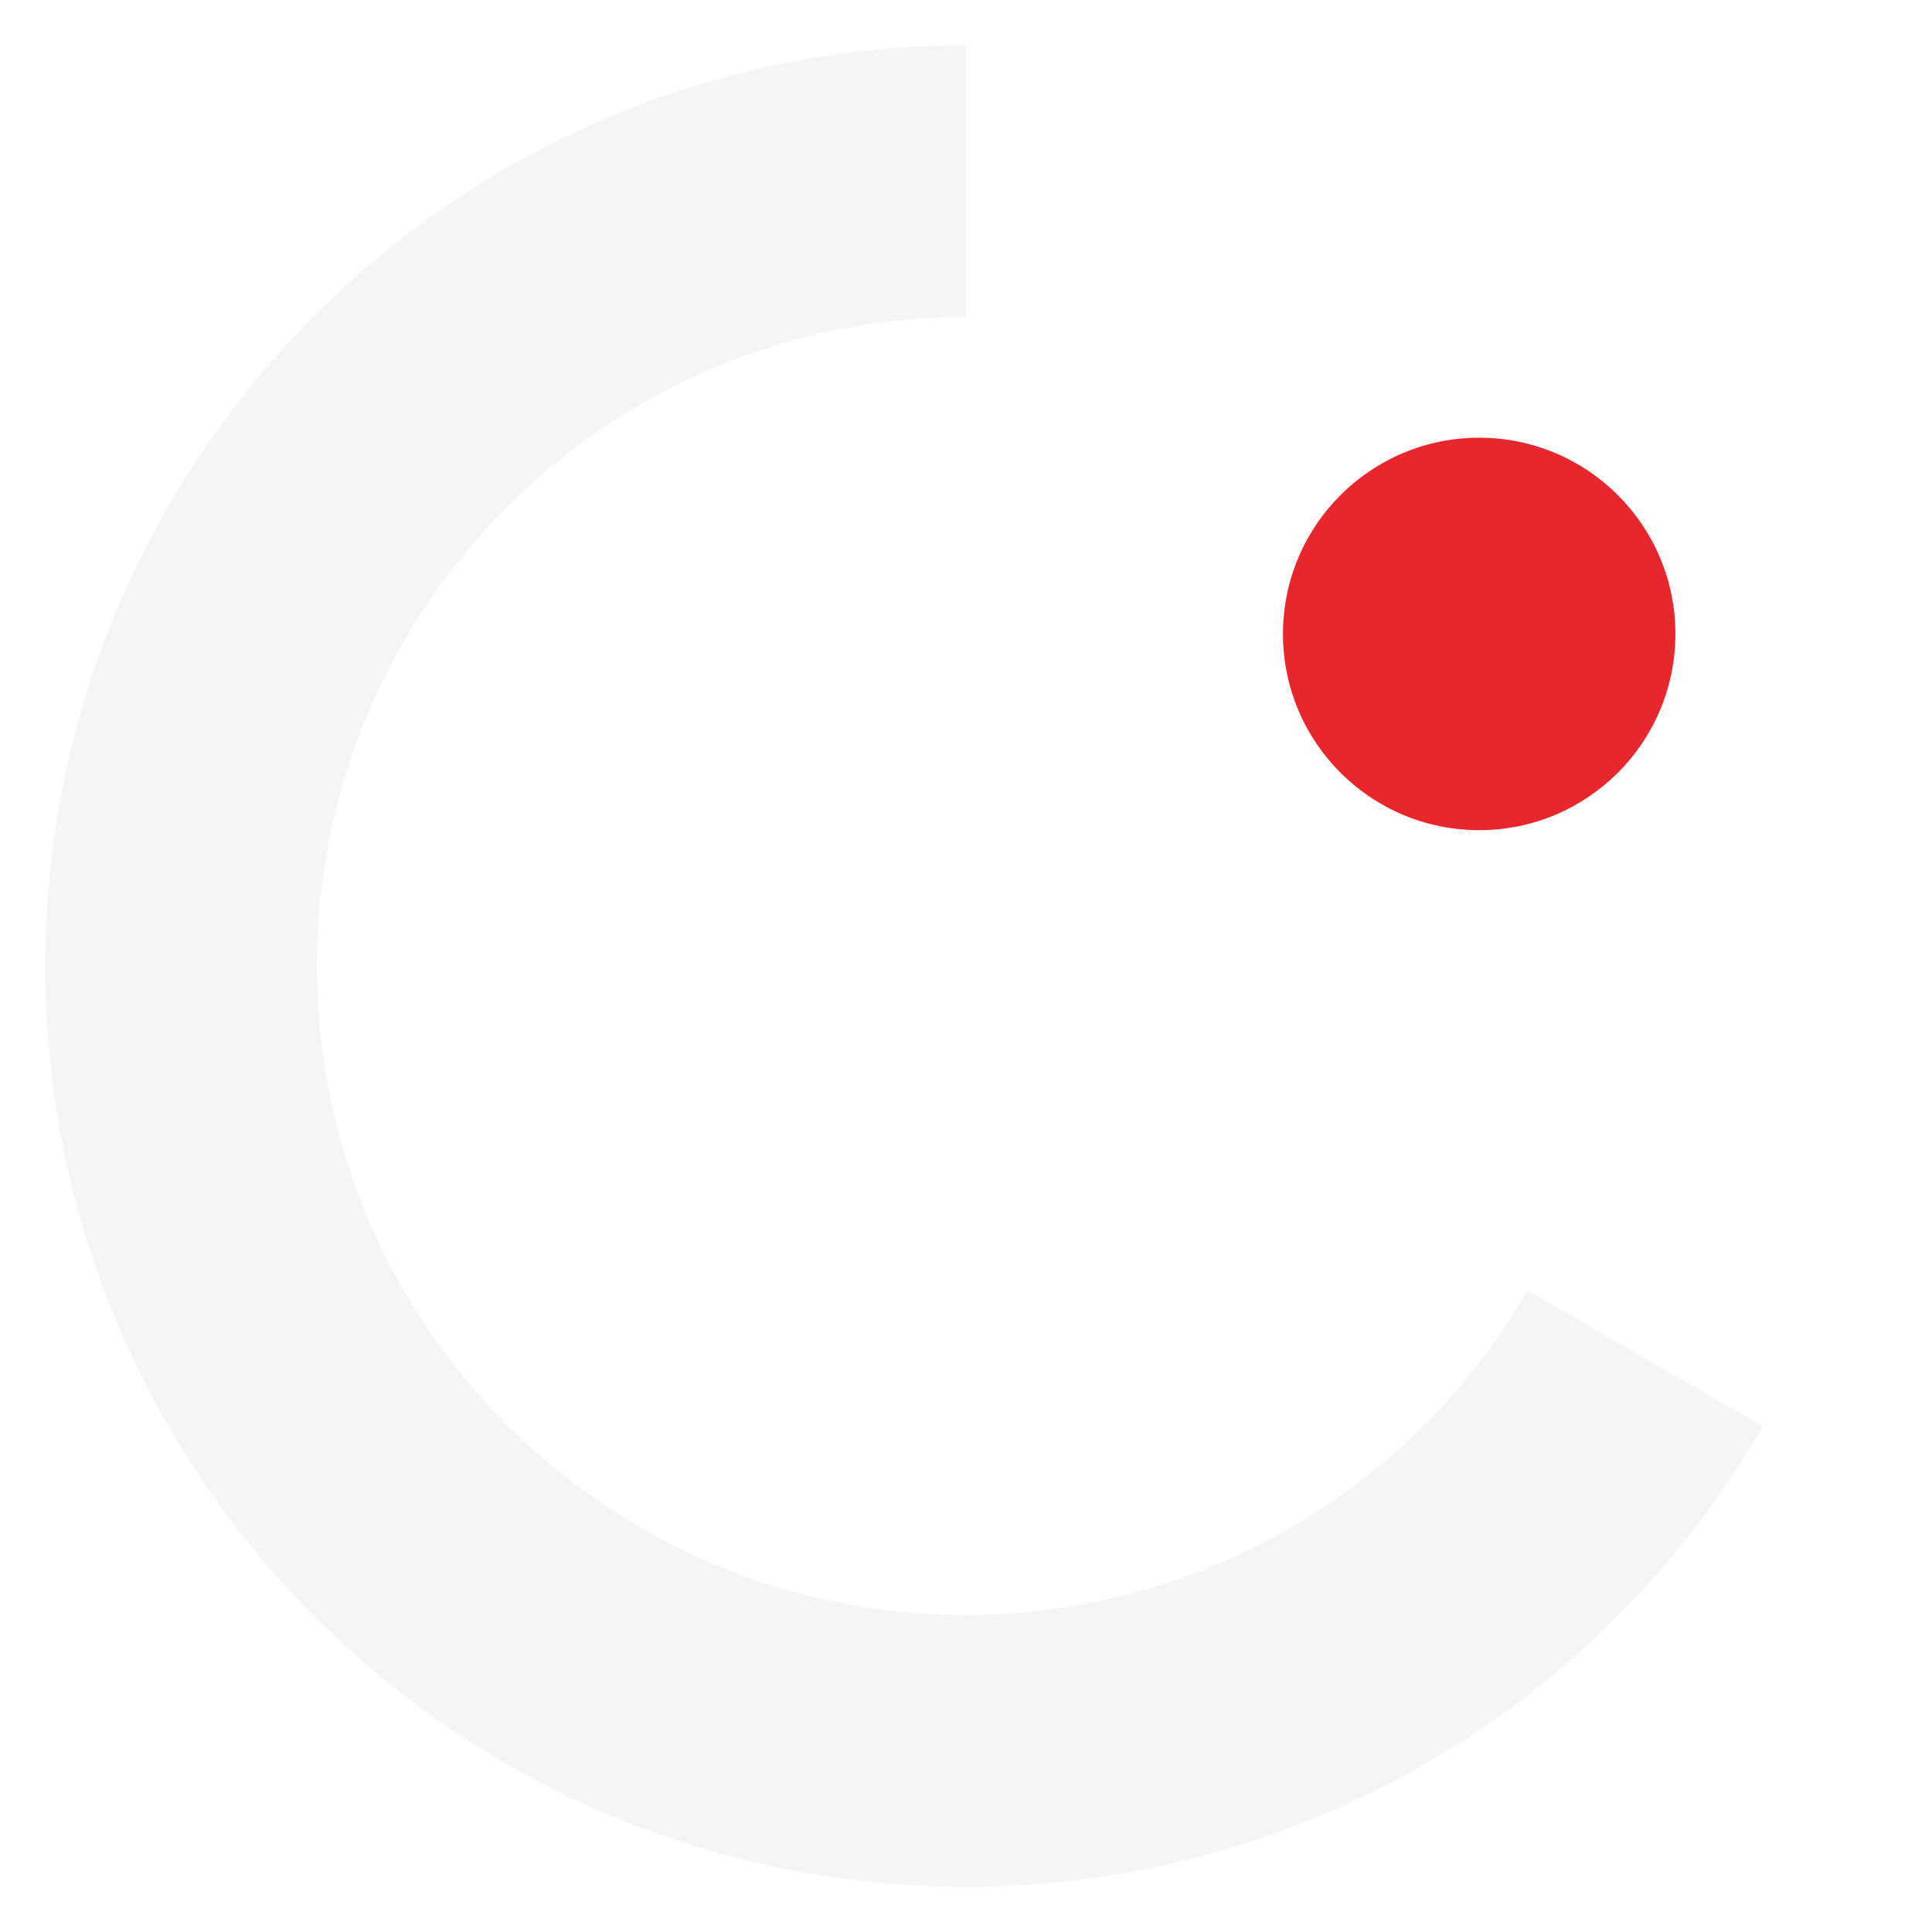
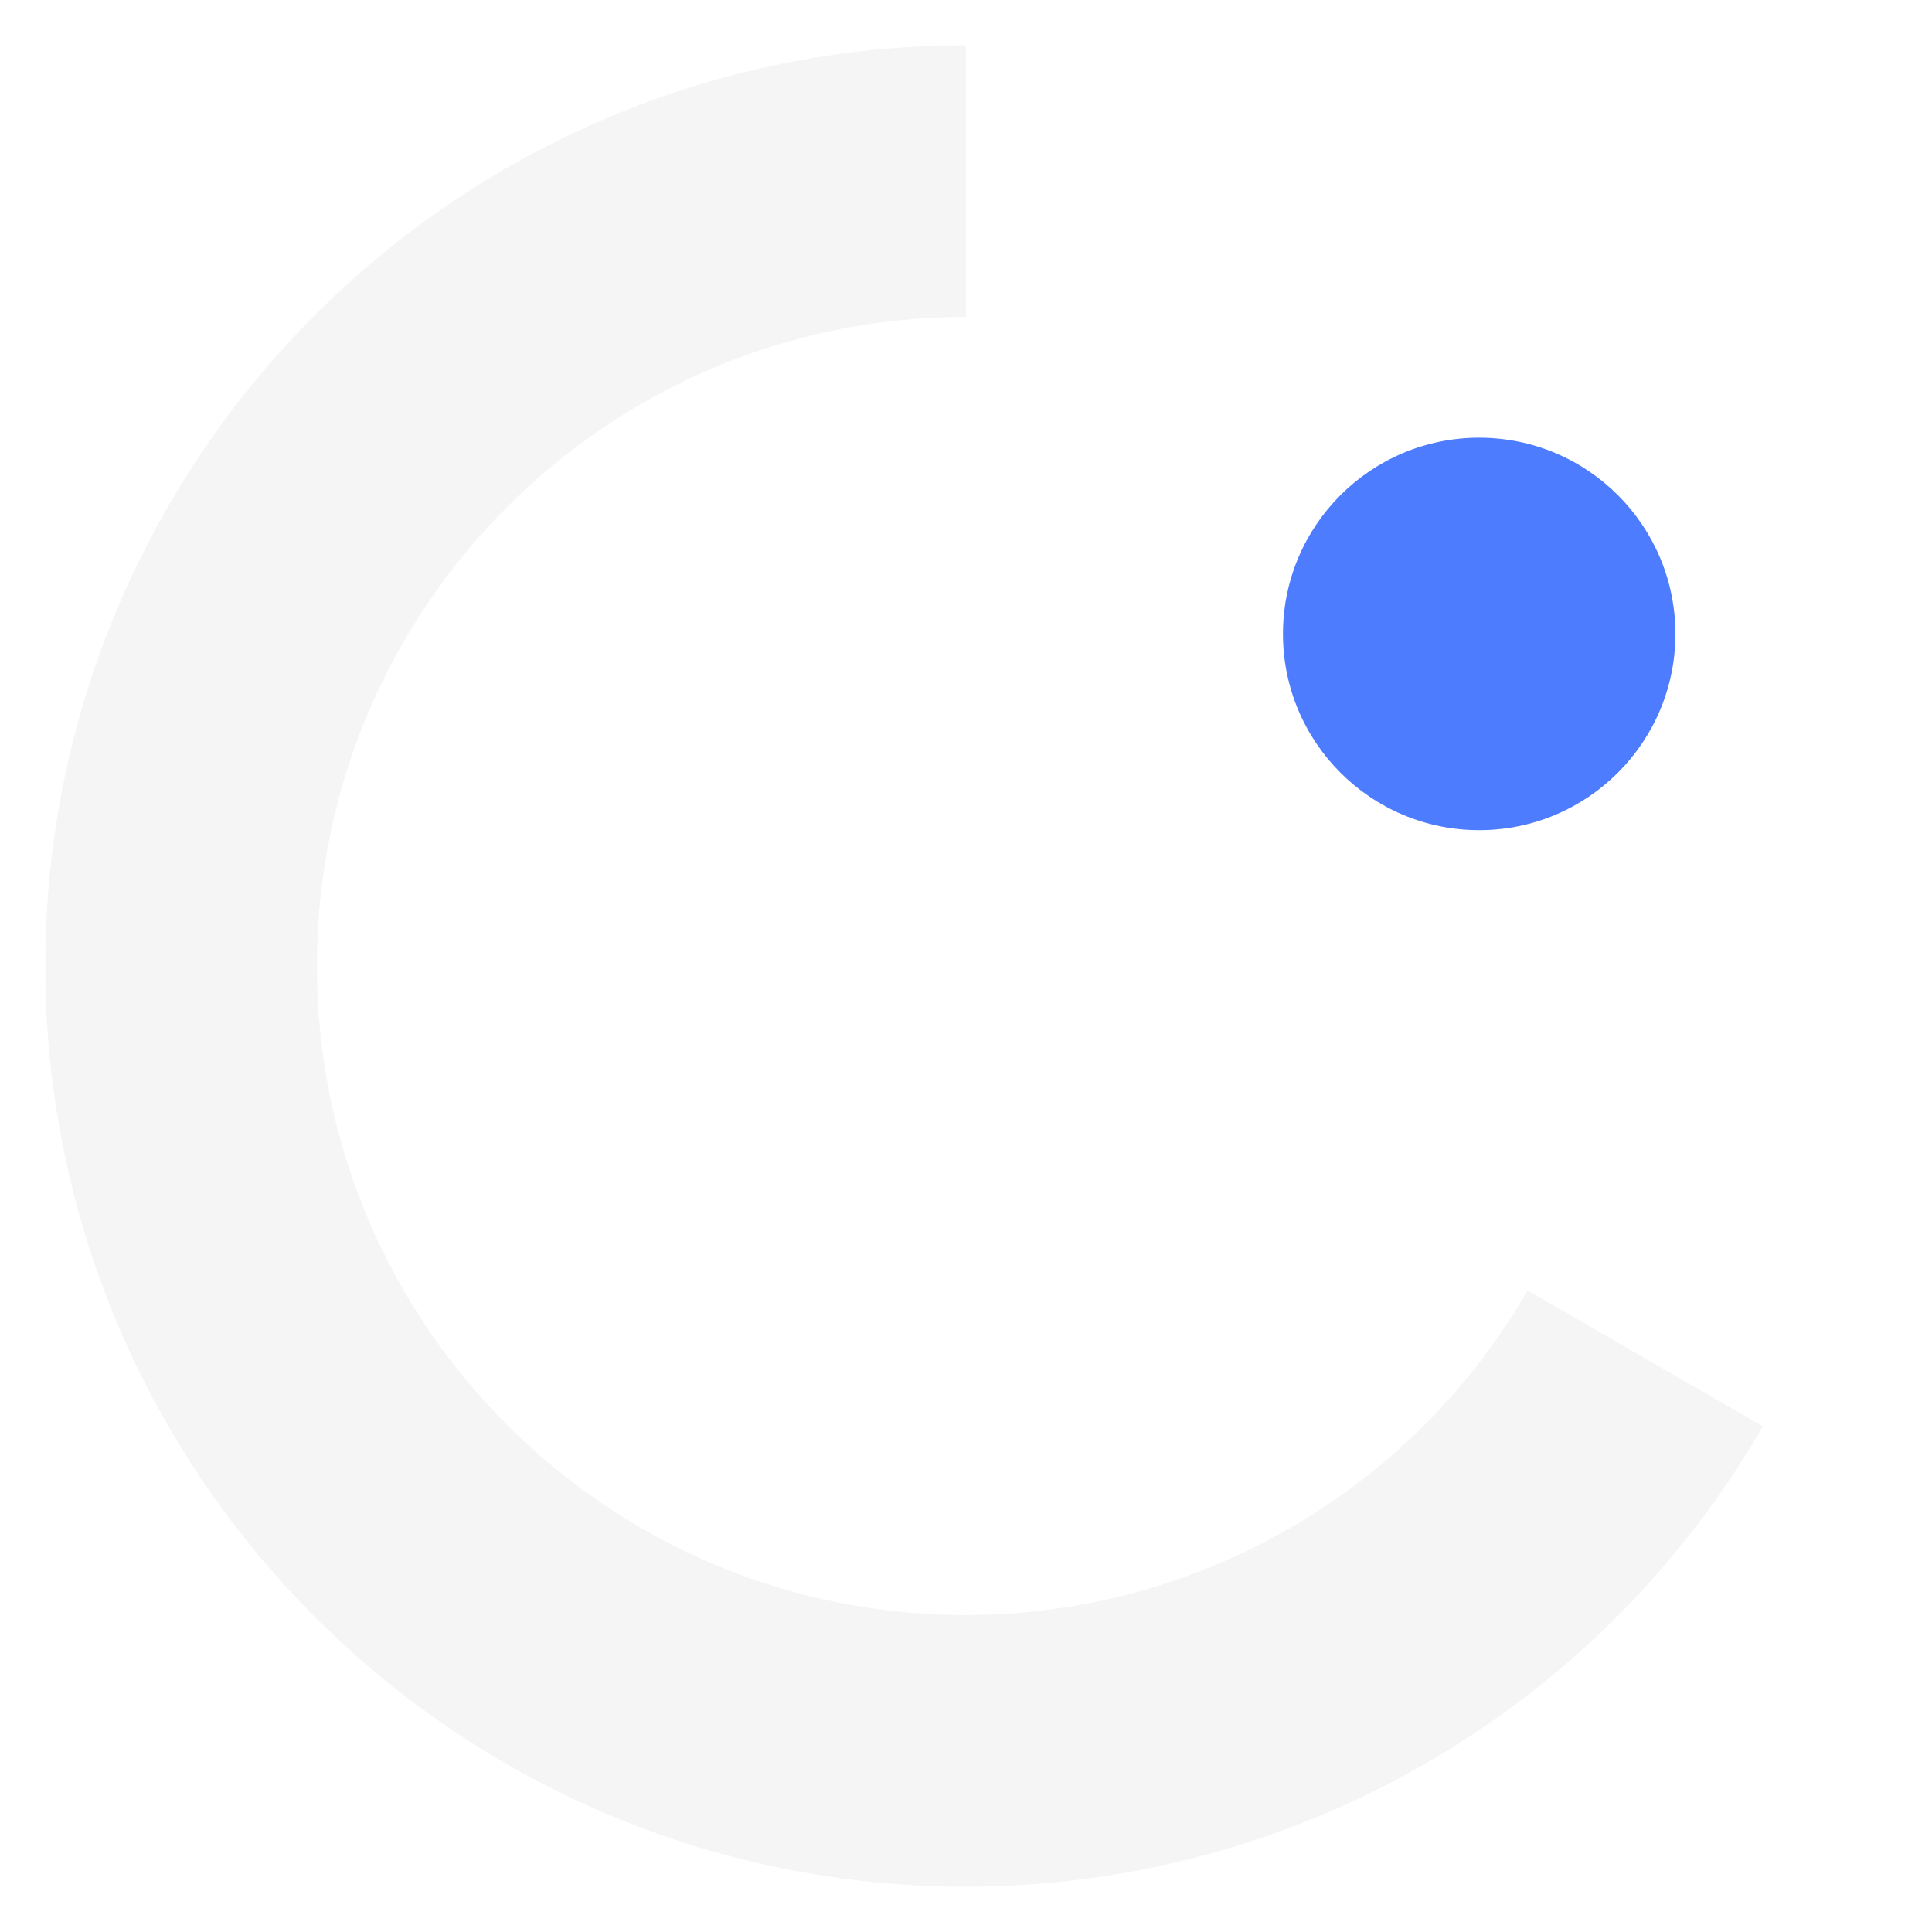
<svg xmlns="http://www.w3.org/2000/svg" viewBox="0 0 64 64" fill="none" role="img" aria-label="Calcify International">
  <path d="M32 6a26 26 0 1 0 0 52 26 26 0 0 0 22.5-13" stroke="#F5F5F6" stroke-width="9" stroke-linecap="butt" />
-   <circle cx="49" cy="21" r="6.5" fill="#E8262E" />
+   <circle cx="49" cy="21" r="6.5" fill="#4D7CFF" />
</svg>
